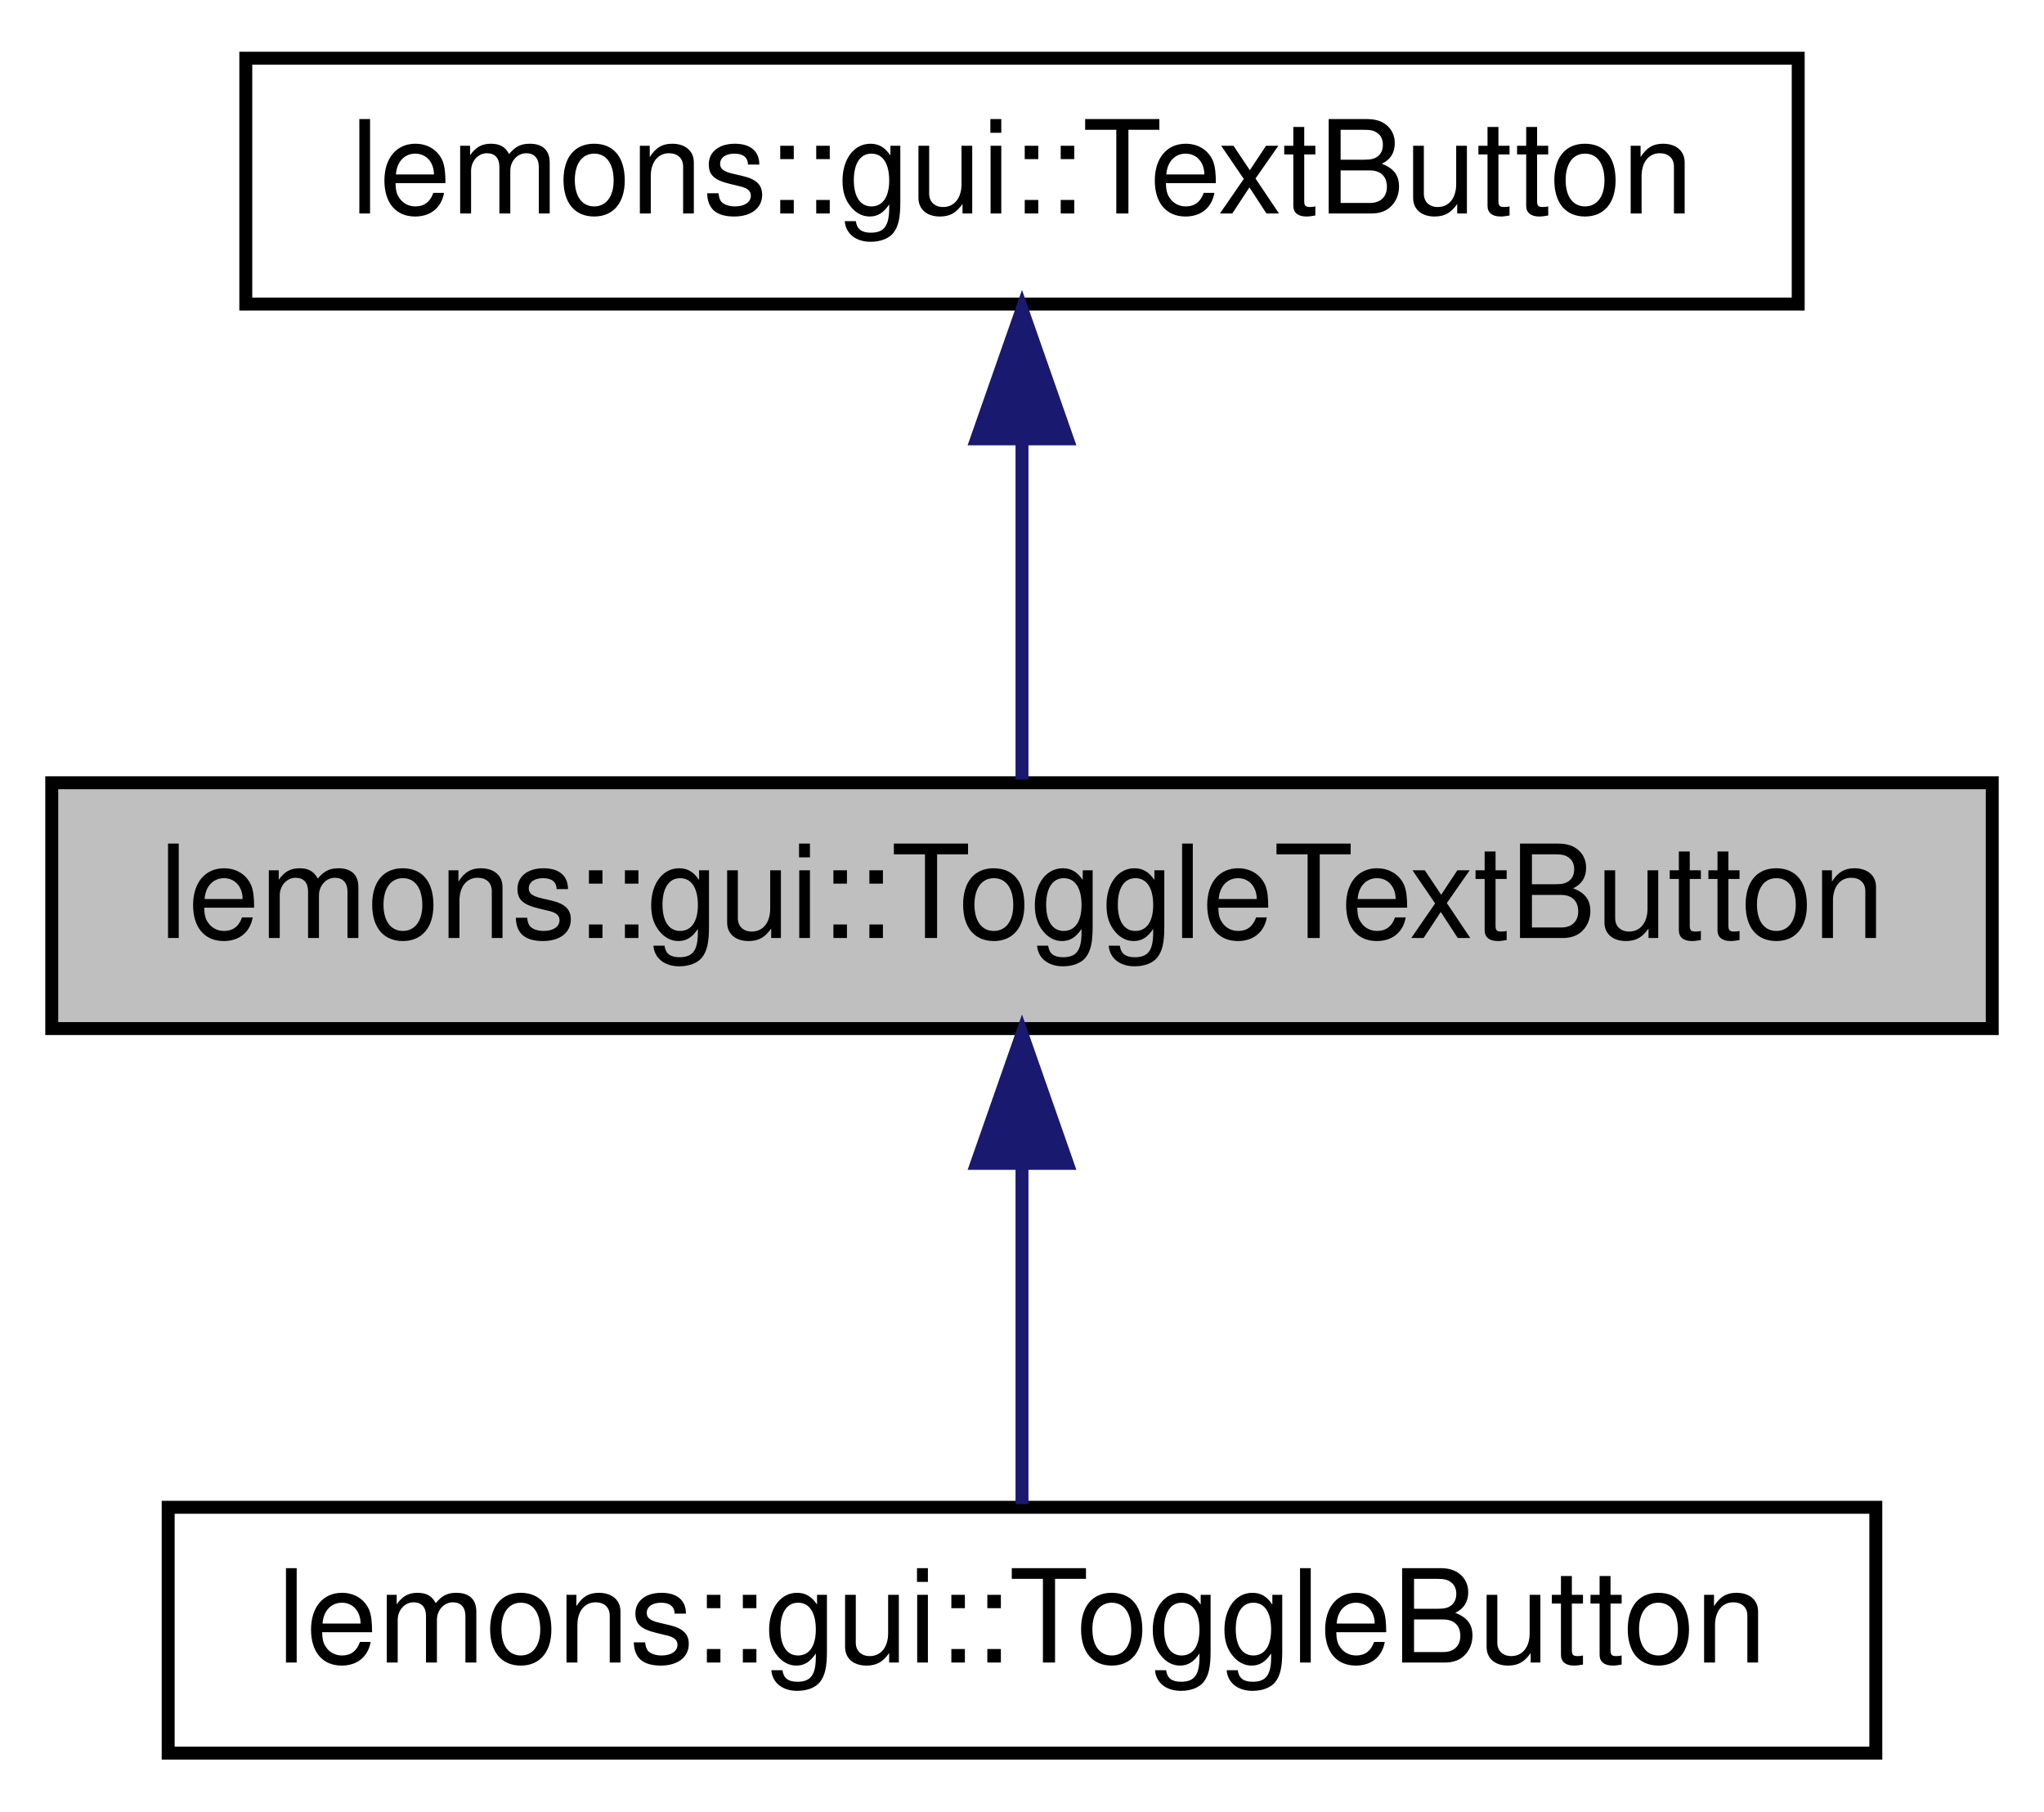
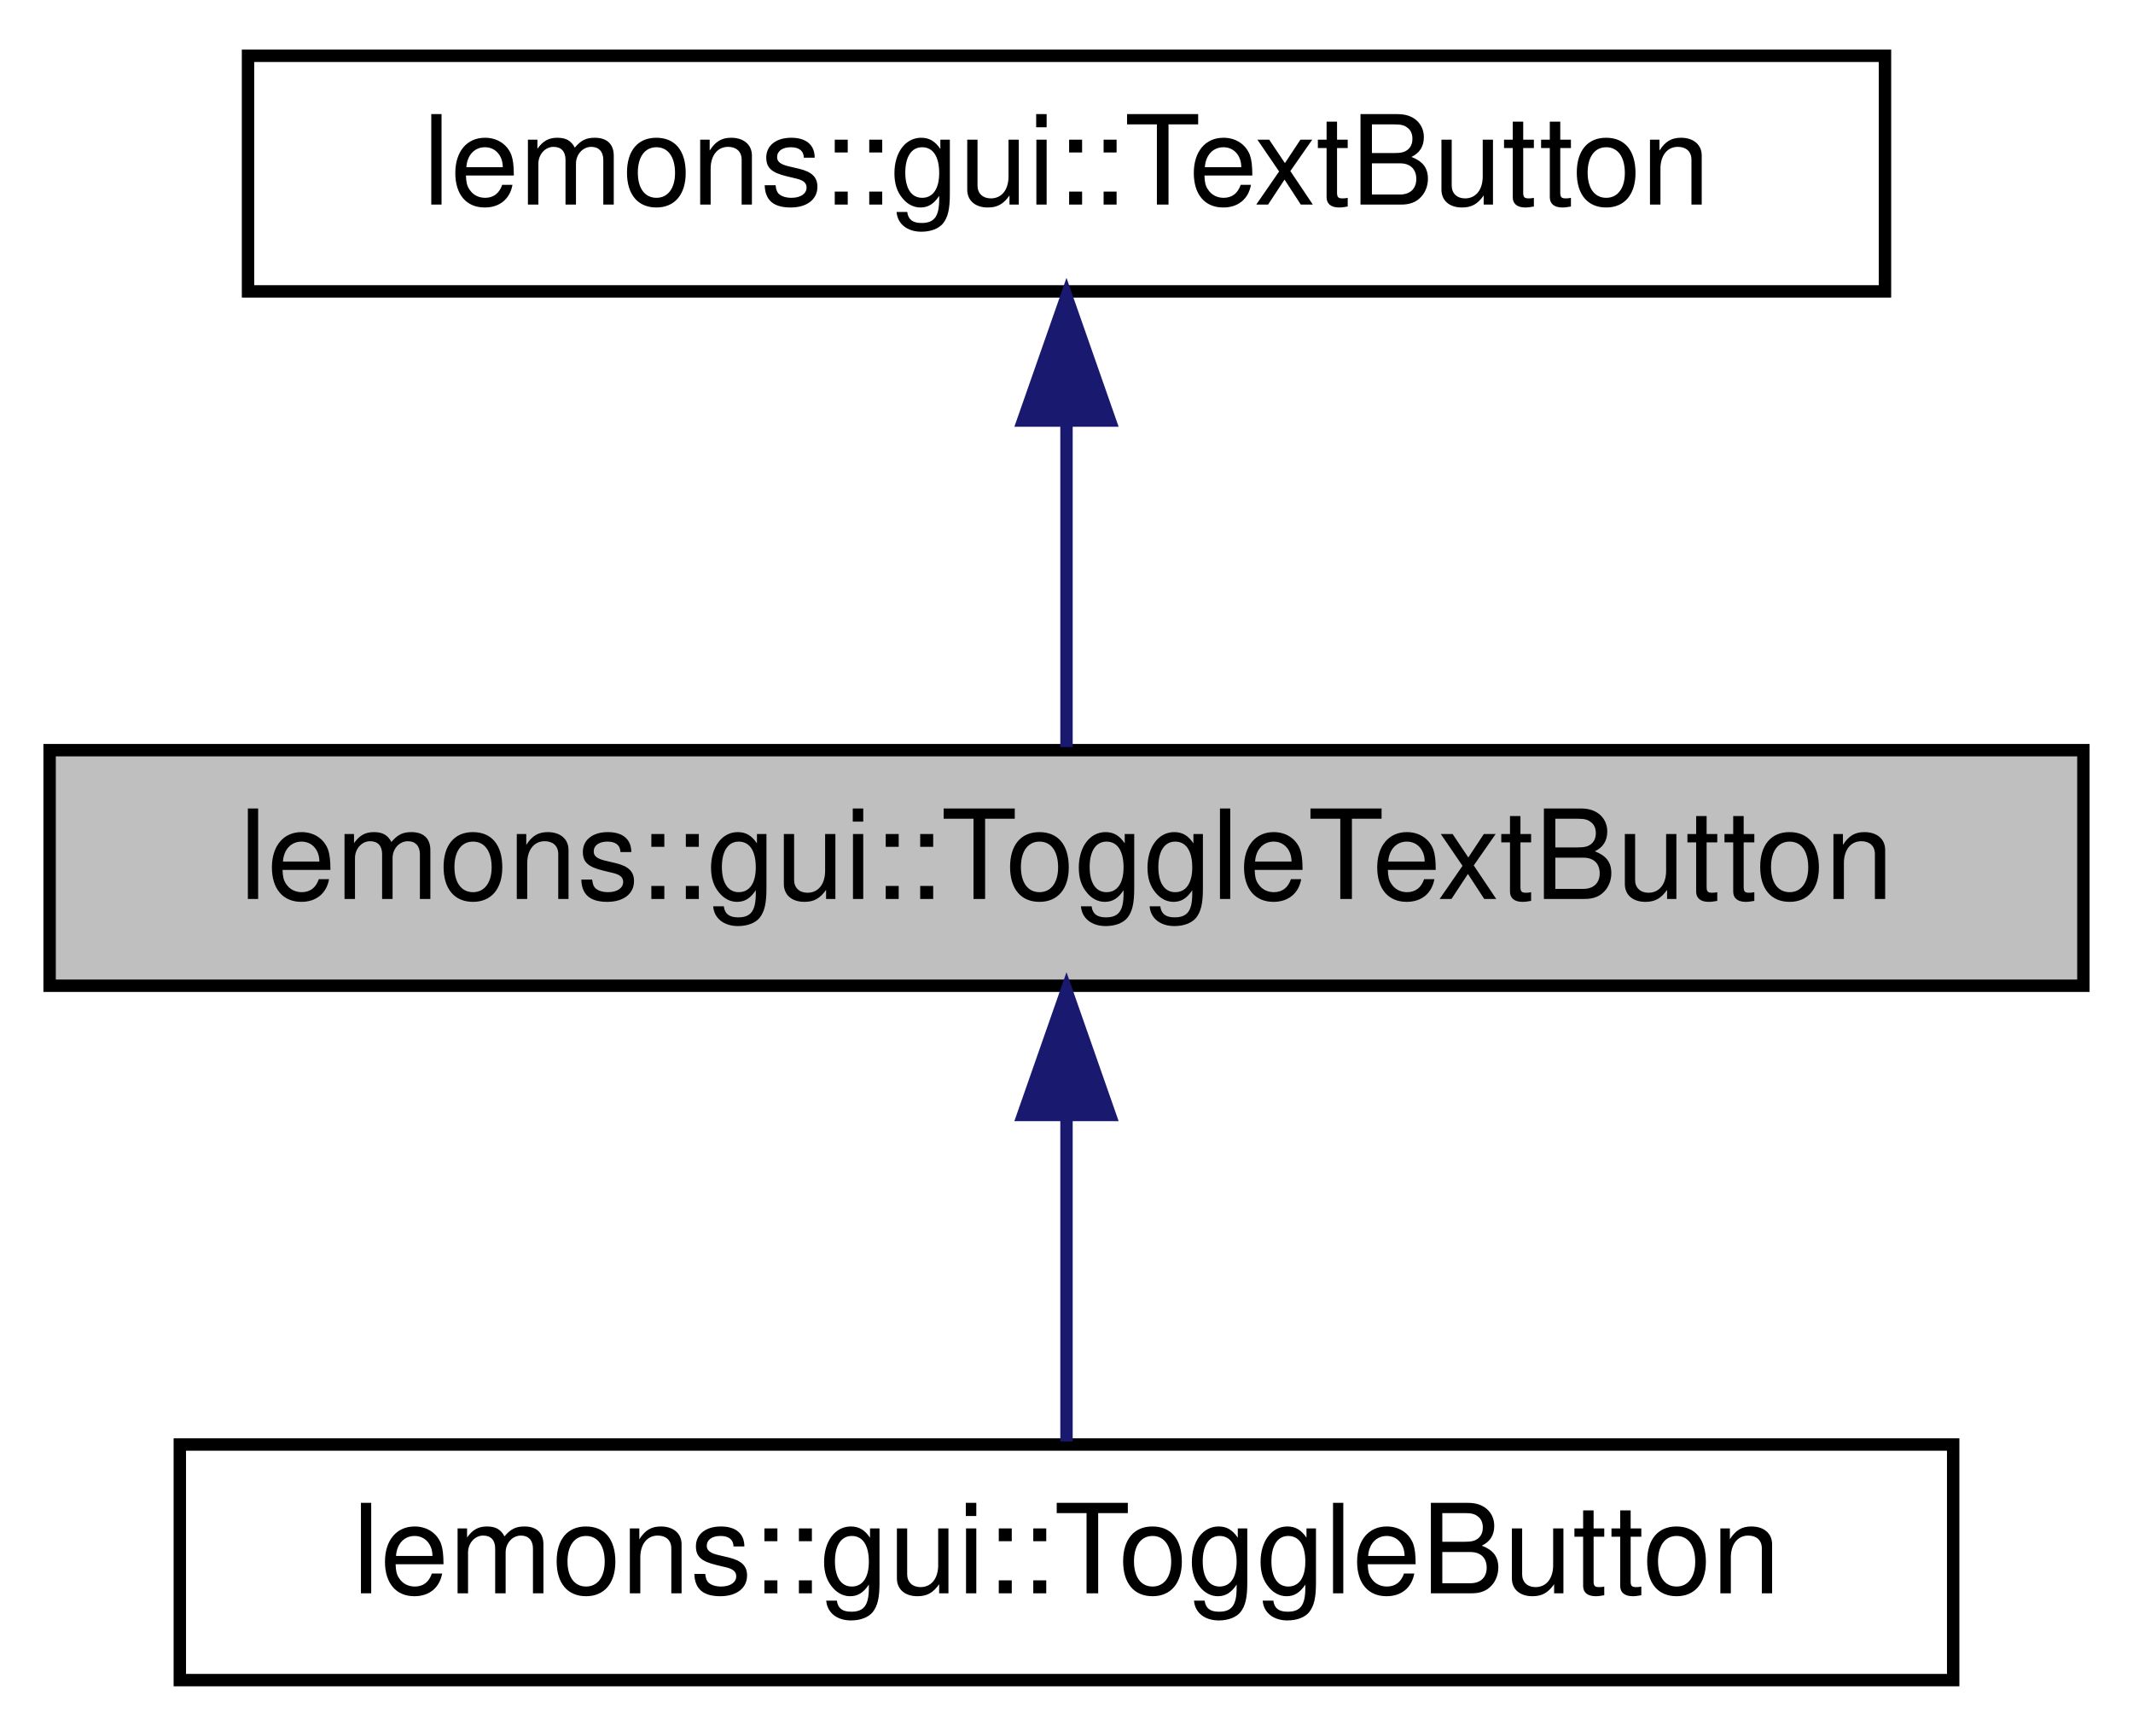
- <svg xmlns="http://www.w3.org/2000/svg" xmlns:xlink="http://www.w3.org/1999/xlink" width="158pt" height="140pt" viewBox="0.00 0.00 158.00 140.00">
+ <svg xmlns="http://www.w3.org/2000/svg" xmlns:xlink="http://www.w3.org/1999/xlink" width="172pt" height="140pt" viewBox="0.00 0.00 172.00 140.00">
  <g id="graph0" class="graph" transform="scale(1 1) rotate(0) translate(4 136)">
    <g id="node1" class="node">
      <g id="a_node1">
        <a xlink:title=" ">
-           <polygon fill="#bfbfbf" stroke="black" points="0,-56.5 0,-75.5 150,-75.5 150,-56.5 0,-56.5" />
-           <text text-anchor="middle" x="75" y="-63.5" font-family="Helvetica,sans-Serif" font-size="10.00">lemons::gui::ToggleTextButton</text>
+           <polygon fill="#bfbfbf" stroke="black" points="0,-56.5 0,-75.5 164,-75.5 164,-56.5 0,-56.5" />
+           <text text-anchor="middle" x="82" y="-63.5" font-family="Helvetica,sans-Serif" font-size="10.00">lemons::gui::ToggleTextButton</text>
        </a>
      </g>
    </g>
    <g id="node3" class="node">
      <g id="a_node3">
        <a xlink:href="classlemons_1_1gui_1_1ToggleButton.html" target="_top" xlink:title="A stateful on/off button attached to a boolean plugin parameter.">
-           <polygon fill="none" stroke="black" points="9,-0.5 9,-19.5 141,-19.5 141,-0.5 9,-0.5" />
-           <text text-anchor="middle" x="75" y="-7.5" font-family="Helvetica,sans-Serif" font-size="10.00">lemons::gui::ToggleButton</text>
+           <polygon fill="none" stroke="black" points="10.5,-0.5 10.5,-19.5 153.5,-19.5 153.5,-0.5 10.5,-0.5" />
+           <text text-anchor="middle" x="82" y="-7.5" font-family="Helvetica,sans-Serif" font-size="10.00">lemons::gui::ToggleButton</text>
        </a>
      </g>
    </g>
    <g id="edge2" class="edge">
-       <path fill="none" stroke="midnightblue" d="M75,-45.8C75,-36.91 75,-26.78 75,-19.75" />
-       <polygon fill="midnightblue" stroke="midnightblue" points="71.5,-46.08 75,-56.08 78.5,-46.08 71.5,-46.08" />
+       <path fill="none" stroke="midnightblue" d="M82,-45.8C82,-36.91 82,-26.78 82,-19.75" />
+       <polygon fill="midnightblue" stroke="midnightblue" points="78.5,-46.08 82,-56.08 85.5,-46.08 78.5,-46.08" />
    </g>
    <g id="node2" class="node">
      <g id="a_node2">
        <a xlink:href="structlemons_1_1gui_1_1TextButton.html" target="_top" xlink:title=" ">
-           <polygon fill="none" stroke="black" points="15,-112.5 15,-131.5 135,-131.5 135,-112.5 15,-112.5" />
-           <text text-anchor="middle" x="75" y="-119.5" font-family="Helvetica,sans-Serif" font-size="10.00">lemons::gui::TextButton</text>
+           <polygon fill="none" stroke="black" points="16,-112.5 16,-131.5 148,-131.5 148,-112.5 16,-112.5" />
+           <text text-anchor="middle" x="82" y="-119.5" font-family="Helvetica,sans-Serif" font-size="10.00">lemons::gui::TextButton</text>
        </a>
      </g>
    </g>
    <g id="edge1" class="edge">
-       <path fill="none" stroke="midnightblue" d="M75,-101.8C75,-92.91 75,-82.78 75,-75.75" />
-       <polygon fill="midnightblue" stroke="midnightblue" points="71.5,-102.08 75,-112.08 78.5,-102.08 71.5,-102.08" />
+       <path fill="none" stroke="midnightblue" d="M82,-101.8C82,-92.91 82,-82.78 82,-75.75" />
+       <polygon fill="midnightblue" stroke="midnightblue" points="78.5,-102.08 82,-112.08 85.5,-102.08 78.5,-102.08" />
    </g>
  </g>
</svg>
